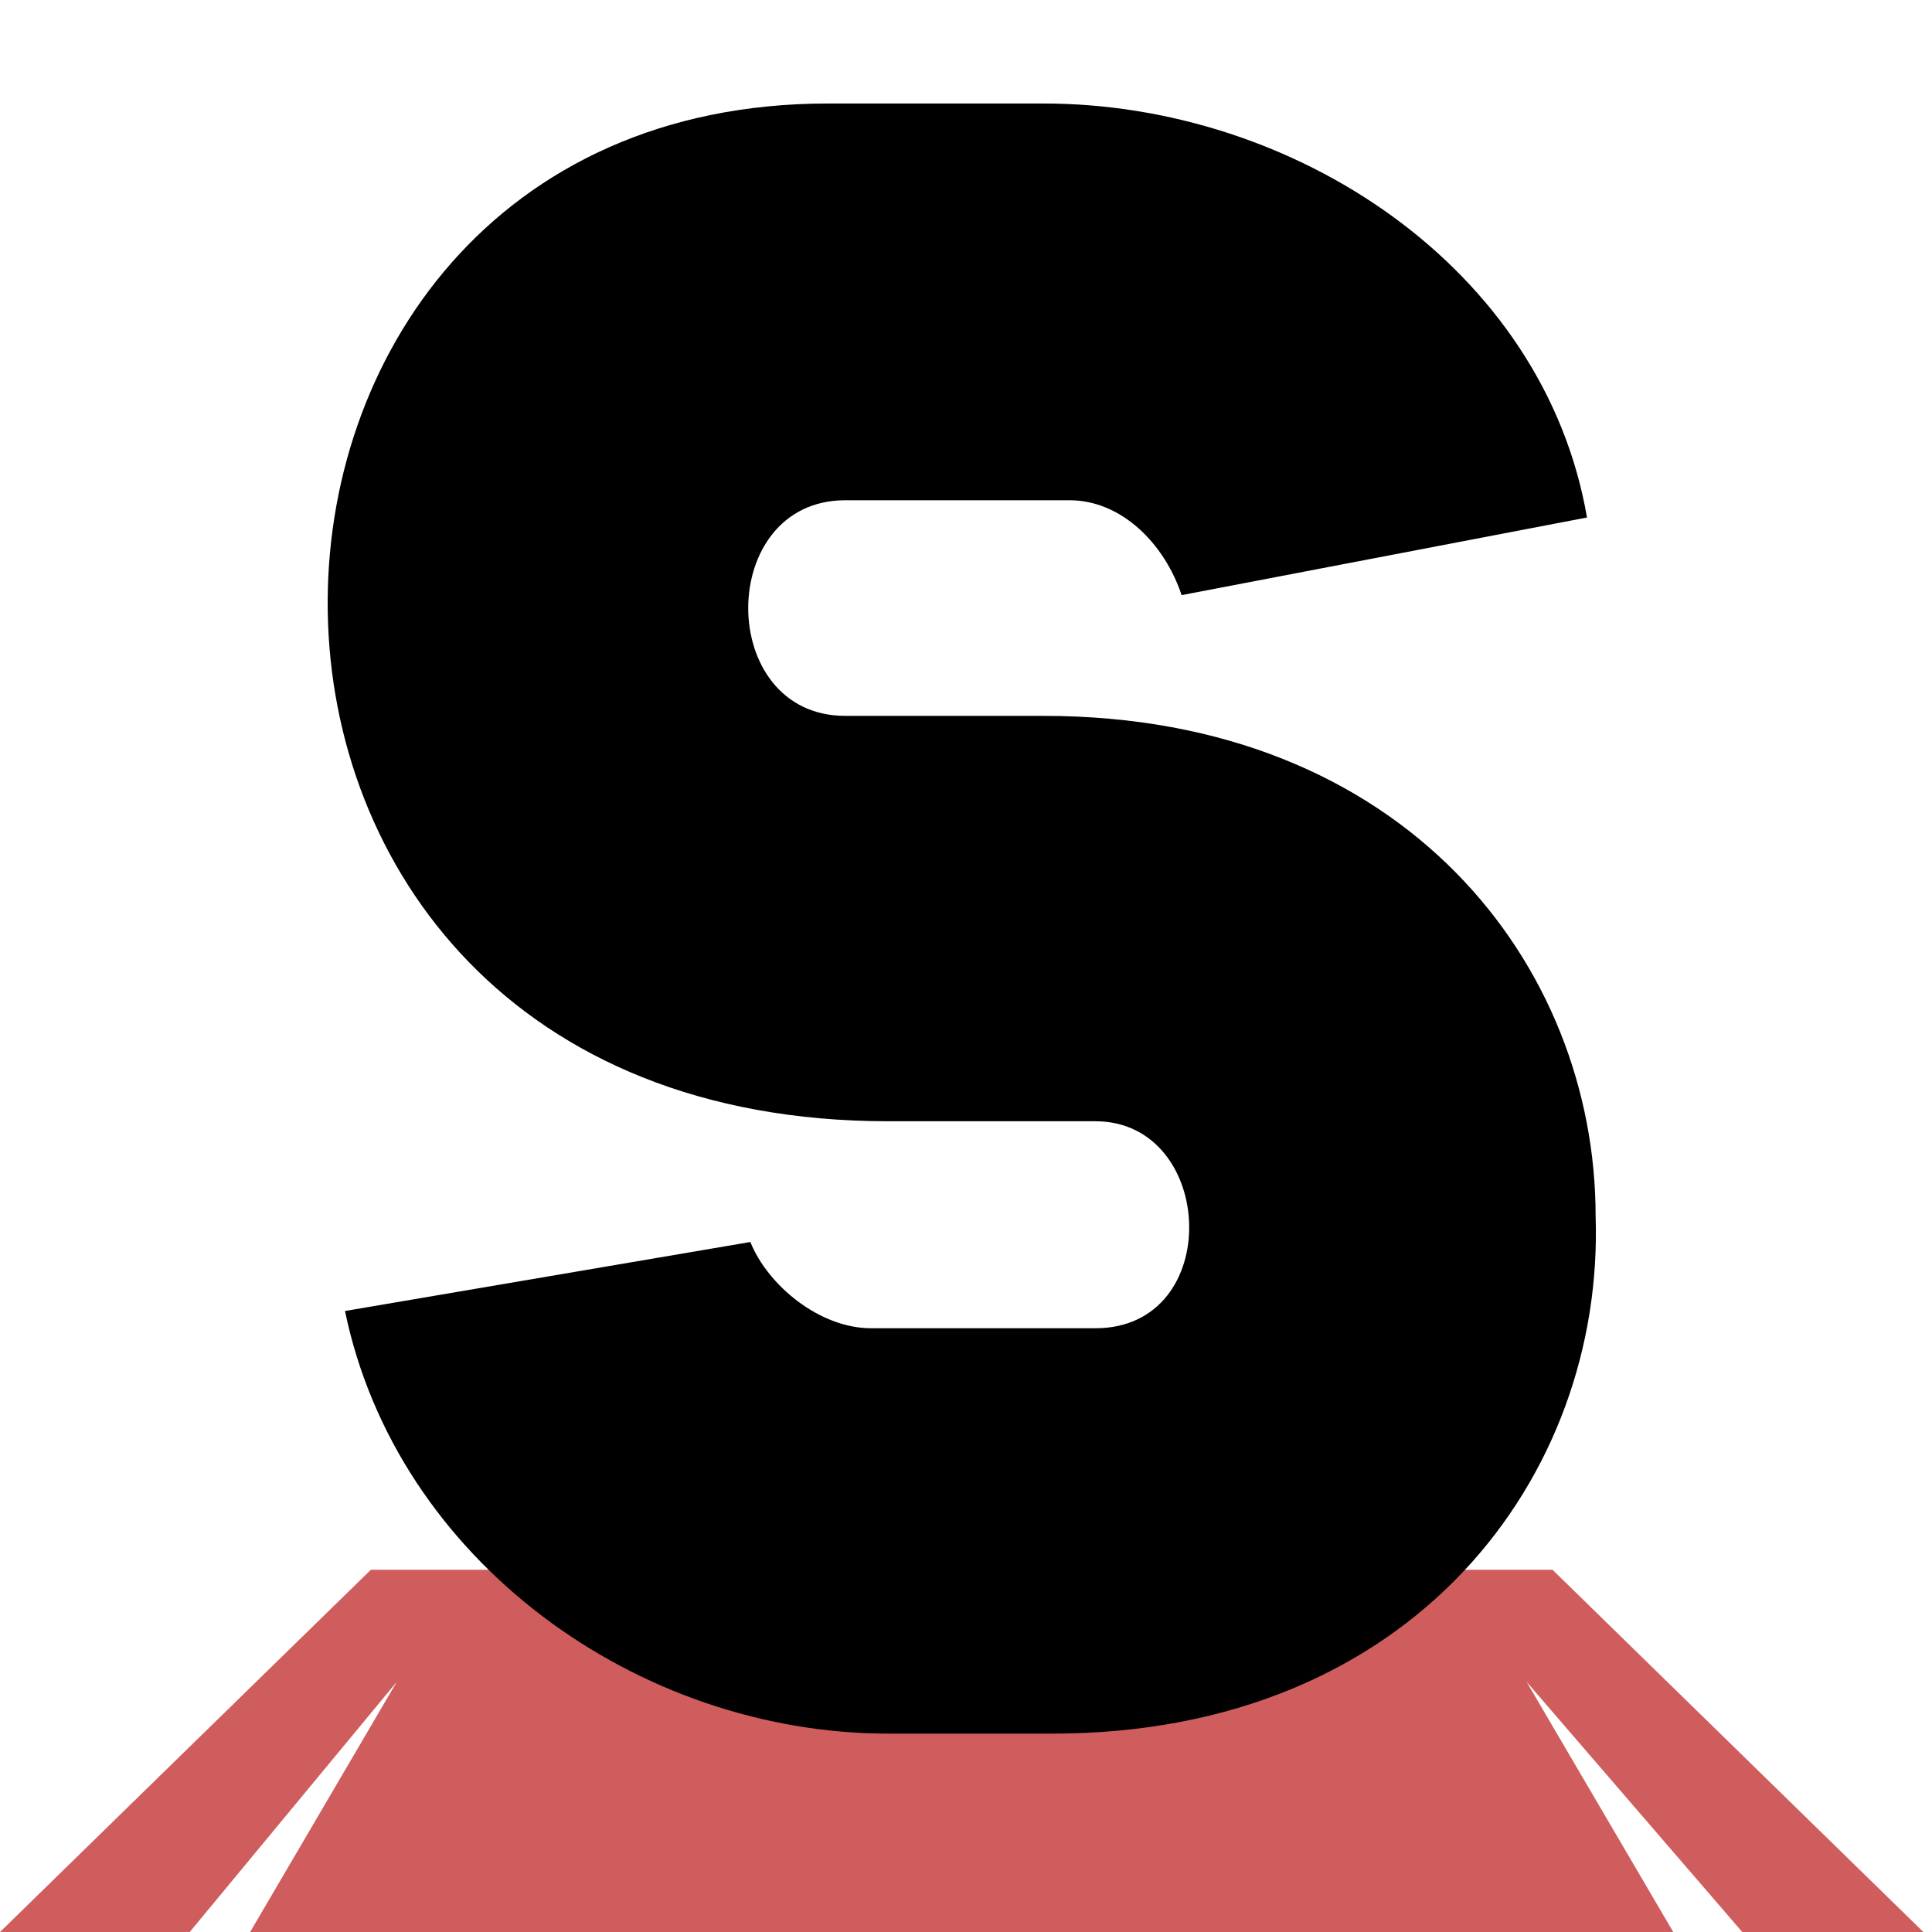
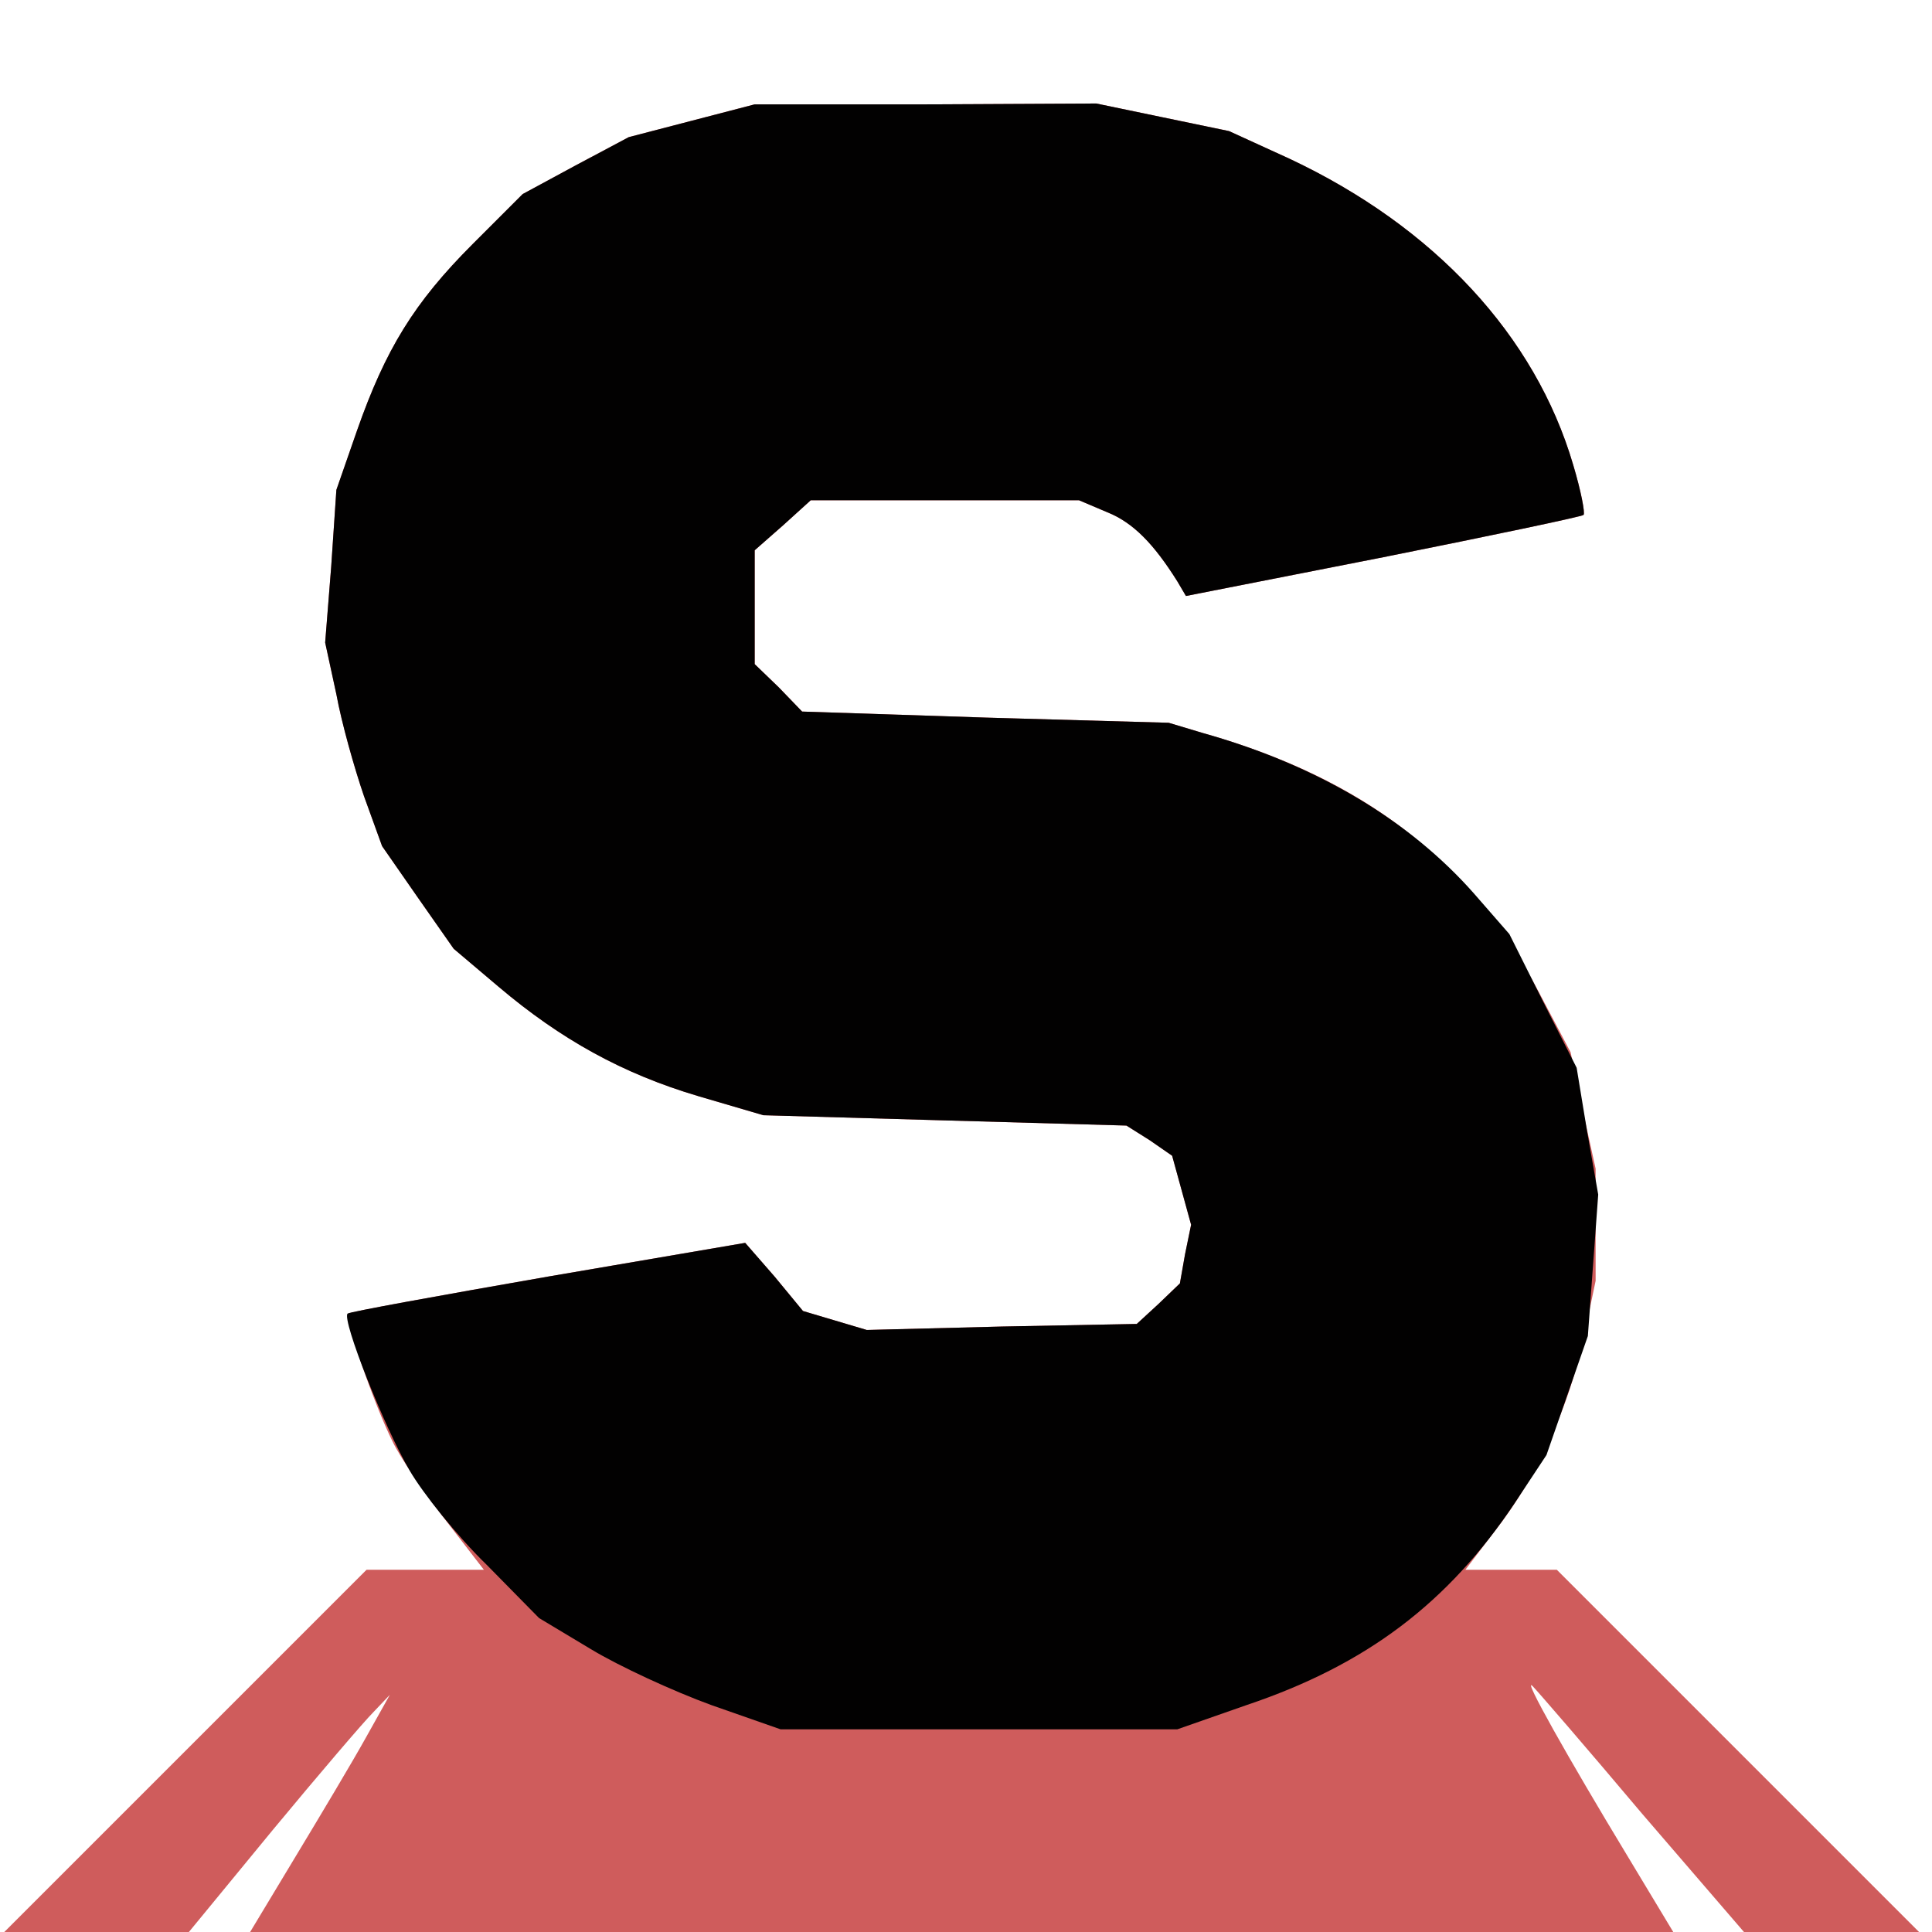
- <svg xmlns="http://www.w3.org/2000/svg" xml:space="preserve" width="224px" height="224px" version="1.1" style="shape-rendering:geometricPrecision; text-rendering:geometricPrecision; image-rendering:optimizeQuality; fill-rule:evenodd; clip-rule:evenodd" viewBox="0 0 224 224">
-   <defs>
-     <style type="text/css">
-    
-     .fil0 {fill:#CF5D5D}
-     .fil1 {fill:black;fill-rule:nonzero}
-    
-   </style>
-   </defs>
-   <g id="Слой_x0020_1">
-     <g id="_1325568175328">
-       <polygon class="fil0" points="43,182 180,182 223,224 202,224 177,195 194,224 29,224 46,195 22,224 0,224 " />
-       <path class="fil1" d="M184 60c-5,-29 -34,-48 -63,-48l-25 0c-77,0 -80,118 7,118l24 0c14,0 15,24 0,24l-26 0c-6,0 -12,-5 -14,-10l-47 8c6,29 34,49 63,49l19 0c42,0 64,-30 63,-60 0,-29 -22,-58 -64,-58l-23 0c-15,0 -15,-25 0,-25l26 0c6,0 11,5 13,11l47 -9z" />
+ <svg xmlns="http://www.w3.org/2000/svg" version="1.2" baseProfile="tiny-ps" viewBox="0 0 224 224">
+   <g>
+     <g fill="#cf5c5c" transform="matrix(.1 0 0 -.1 0 224)">
+       <path d="m802 2100-73-19-62-33-61-33-58-58c-68-68-101-122-134-216l-24-69-6-89-7-88 13-60c6-33 21-86 32-118l21-58 41-59 42-60 52-44c72-61 144-101 232-127l75-22 210-6 211-6 27-17 26-18 11-40 11-40-7-34-6-34-25-24-25-23-156-3-157-4-37 11-37 11-33 40-34 39-228-39c-126-22-231-41-232-43-5-5 30-106 51-148 9-19 37-60 62-92l44-57H425L215 210 5 0h214l97 118c53 64 106 126 117 137l19 20-28-50c-15-27-52-89-81-137L290 0h1650l-53 88c-69 114-123 210-110 197 5-5 63-72 127-148L2022 0h203l-210 210-210 210h-106l35 46c49 63 85 143 102 222l14 67v130l-15 68-14 67-37 70c-80 152-202 247-389 300l-40 12-212 6-213 7-27 28-28 27v132l33 29 32 29h311l33-14c30-12 54-37 81-80l10-17 229 45c125 25 230 47 232 49s-3 28-12 58c-44 150-161 276-329 355l-70 32-77 16-77 16-198-1H875l-73-19z" />
+     </g>
+     <g fill="#020101" transform="matrix(.1 0 0 -.1 0 224)">
+       <path d="m802 2100-73-19-62-33-61-33-58-58c-68-68-101-122-134-216l-24-69-6-89-7-88 13-60c6-33 21-86 32-118l21-58 41-59 42-60 52-44c72-61 144-101 232-127l75-22 210-6 211-6 27-17 26-18 11-40 11-40-7-34-6-34-25-24-25-23-156-3-157-4-37 11-37 11-33 40-34 39-228-39c-126-22-231-41-233-43-7-7 43-133 72-182 15-26 55-76 89-109l61-62 60-36c33-20 96-49 140-65l80-28h460l80 28c140 47 234 119 311 234l37 56 24 69 24 69 6 82 6 82-13 74-12 73-39 77-39 78-41 47c-75 85-182 149-314 186l-40 12-212 6-213 7-27 28-28 27v132l33 29 32 29h311l33-14c30-12 54-37 81-80l10-17 229 45c125 25 230 47 232 49s-3 28-12 58c-44 150-161 276-329 355l-70 32-77 16-77 16-198-1H875l-73-19z" />
    </g>
  </g>
</svg>
